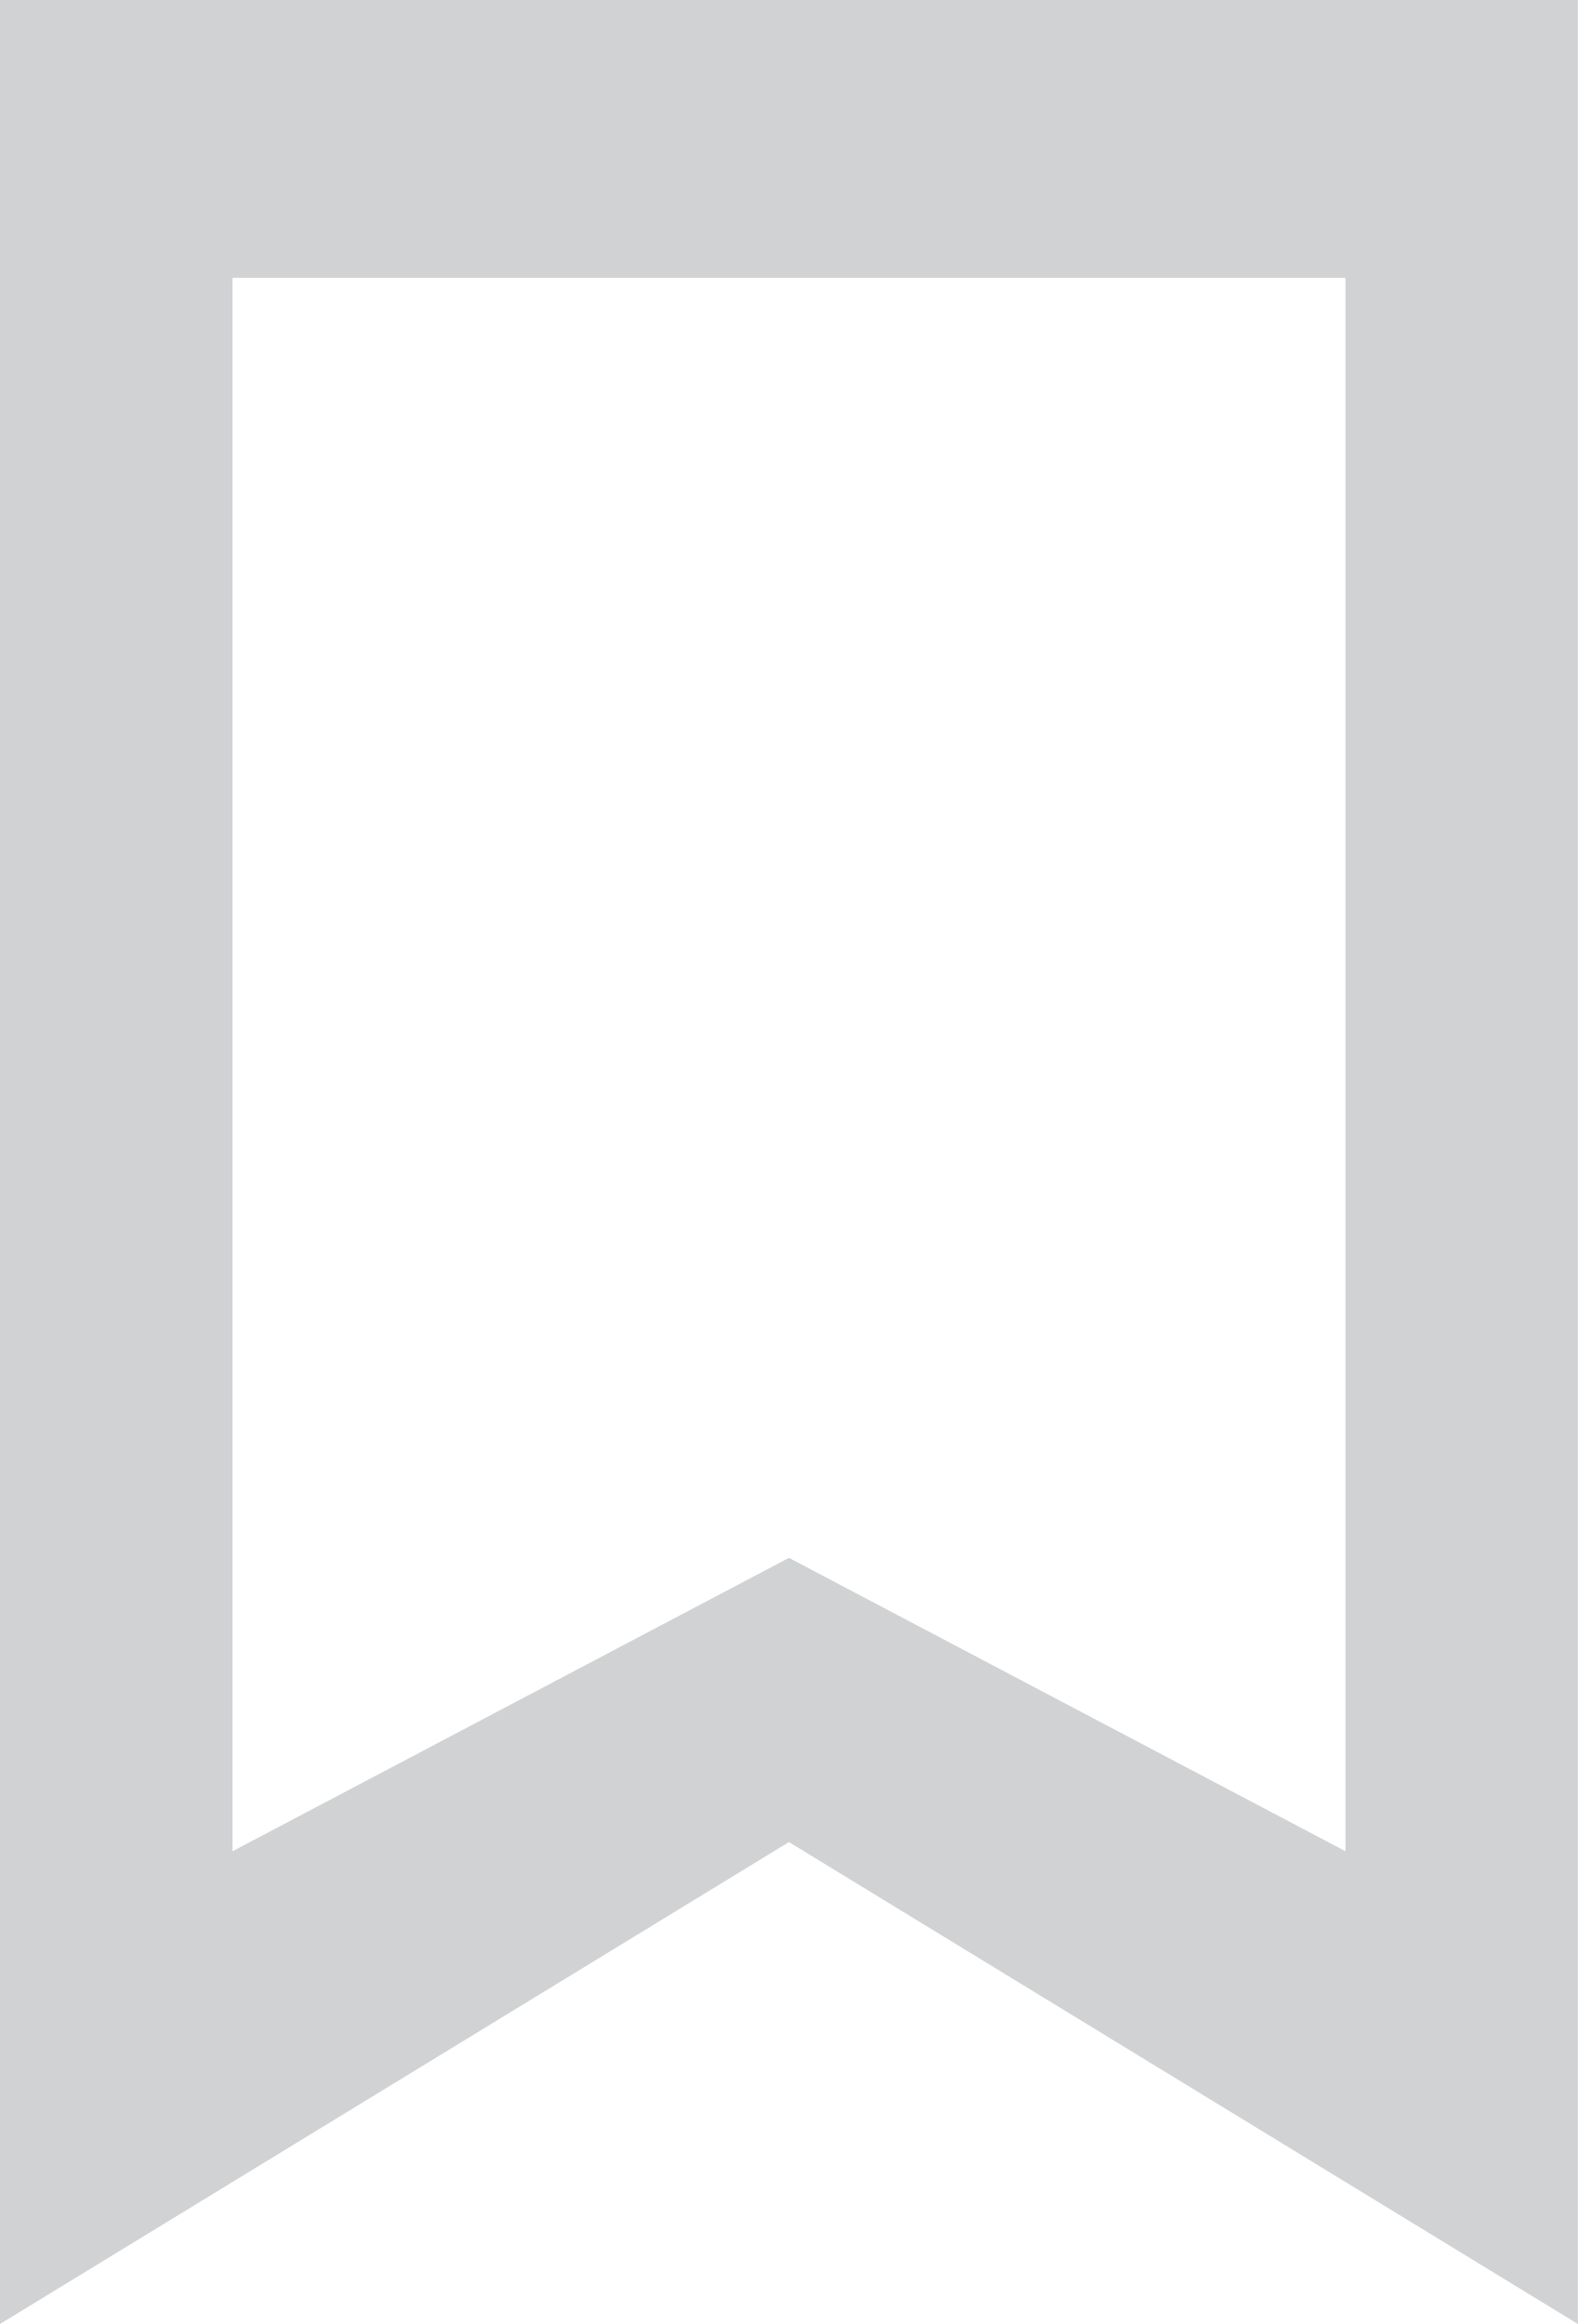
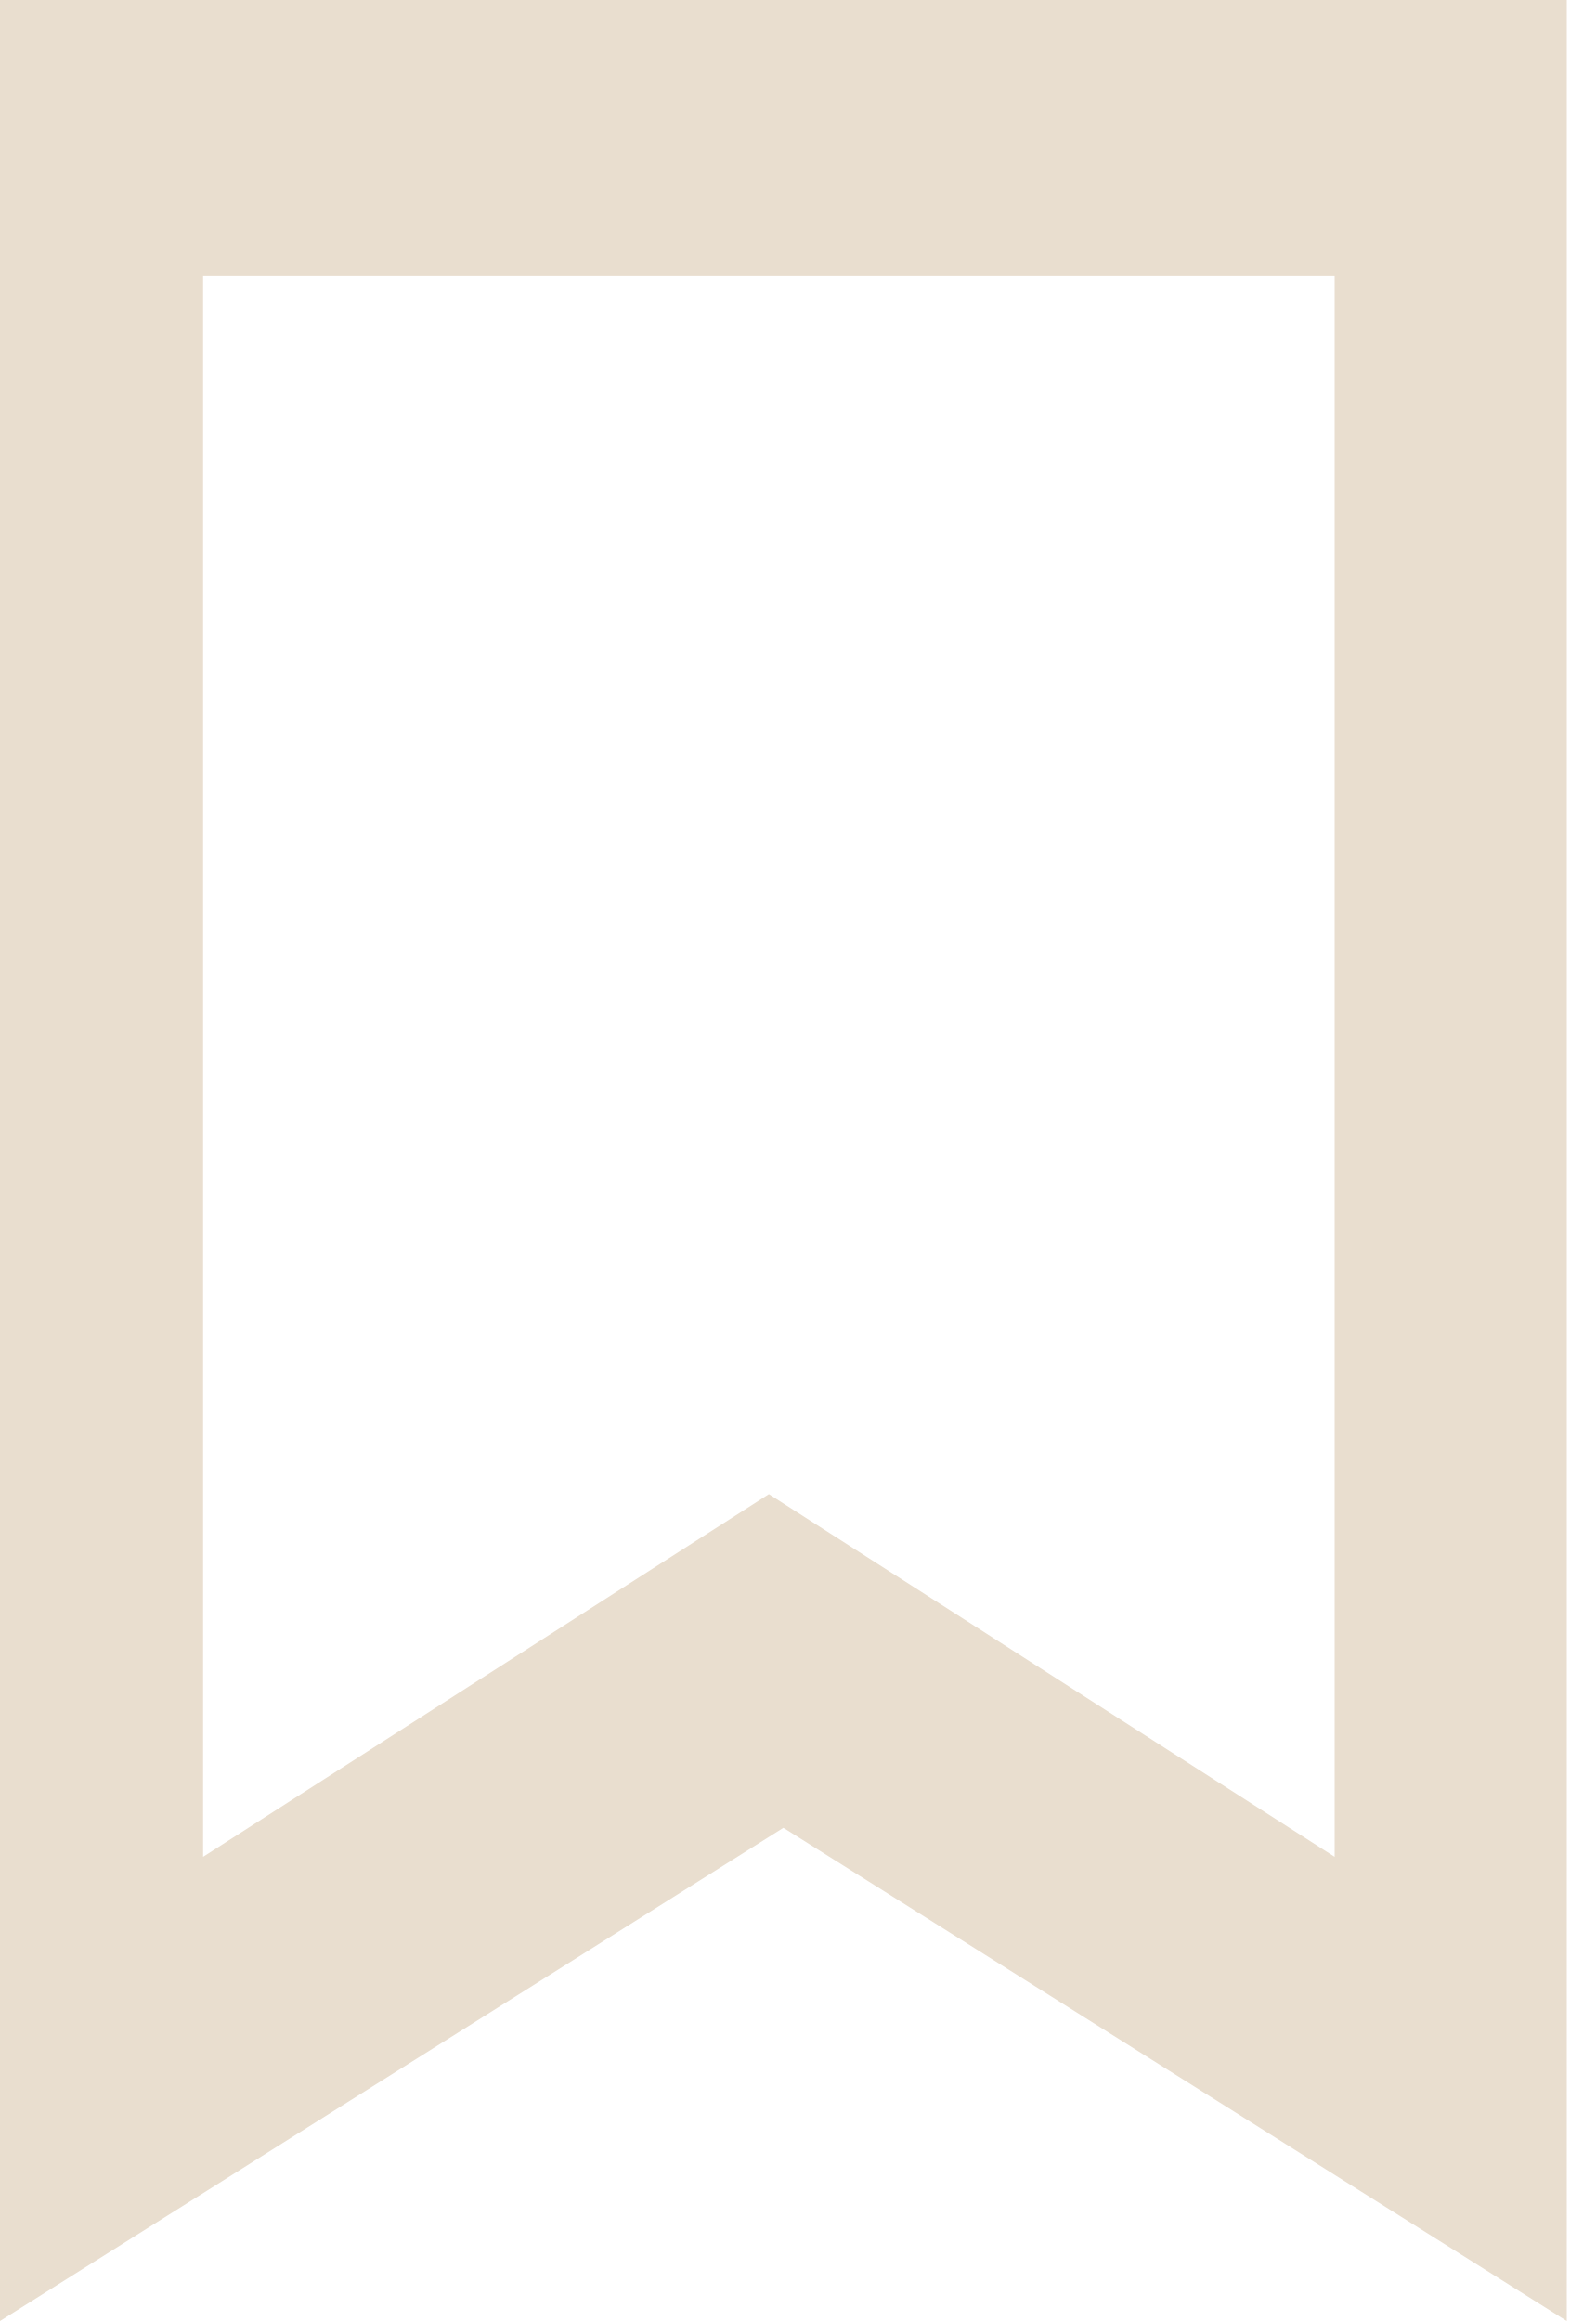
- <svg xmlns="http://www.w3.org/2000/svg" version="1.1" id="Layer_1" x="0px" y="0px" width="16.29px" height="24px" viewBox="232 308 16.29 24" enable-background="new 232 308 16.29 24" xml:space="preserve">
-   <path fill="#D0D2D3" d="M234.4,310.869h11.491v16.249l-5.746-3.03l-5.745,3.03V310.869z M232,308v24l8.145-4.977L248.29,332v-24H232  z" />
+ <svg xmlns="http://www.w3.org/2000/svg" version="1.1" id="Layer_1" x="0px" y="0px" viewBox="25 0 11 16" enable-background="new 25 0 11 16" xml:space="preserve">
+   <path fill="#E9DECF" d="M26.6,1.9h7.6v10.9l-3.9-2.5l-3.9,2.5V1.9H26.6z M25,0v16l5.4-3.4l5.4,3.4V0H25z" />
</svg>
